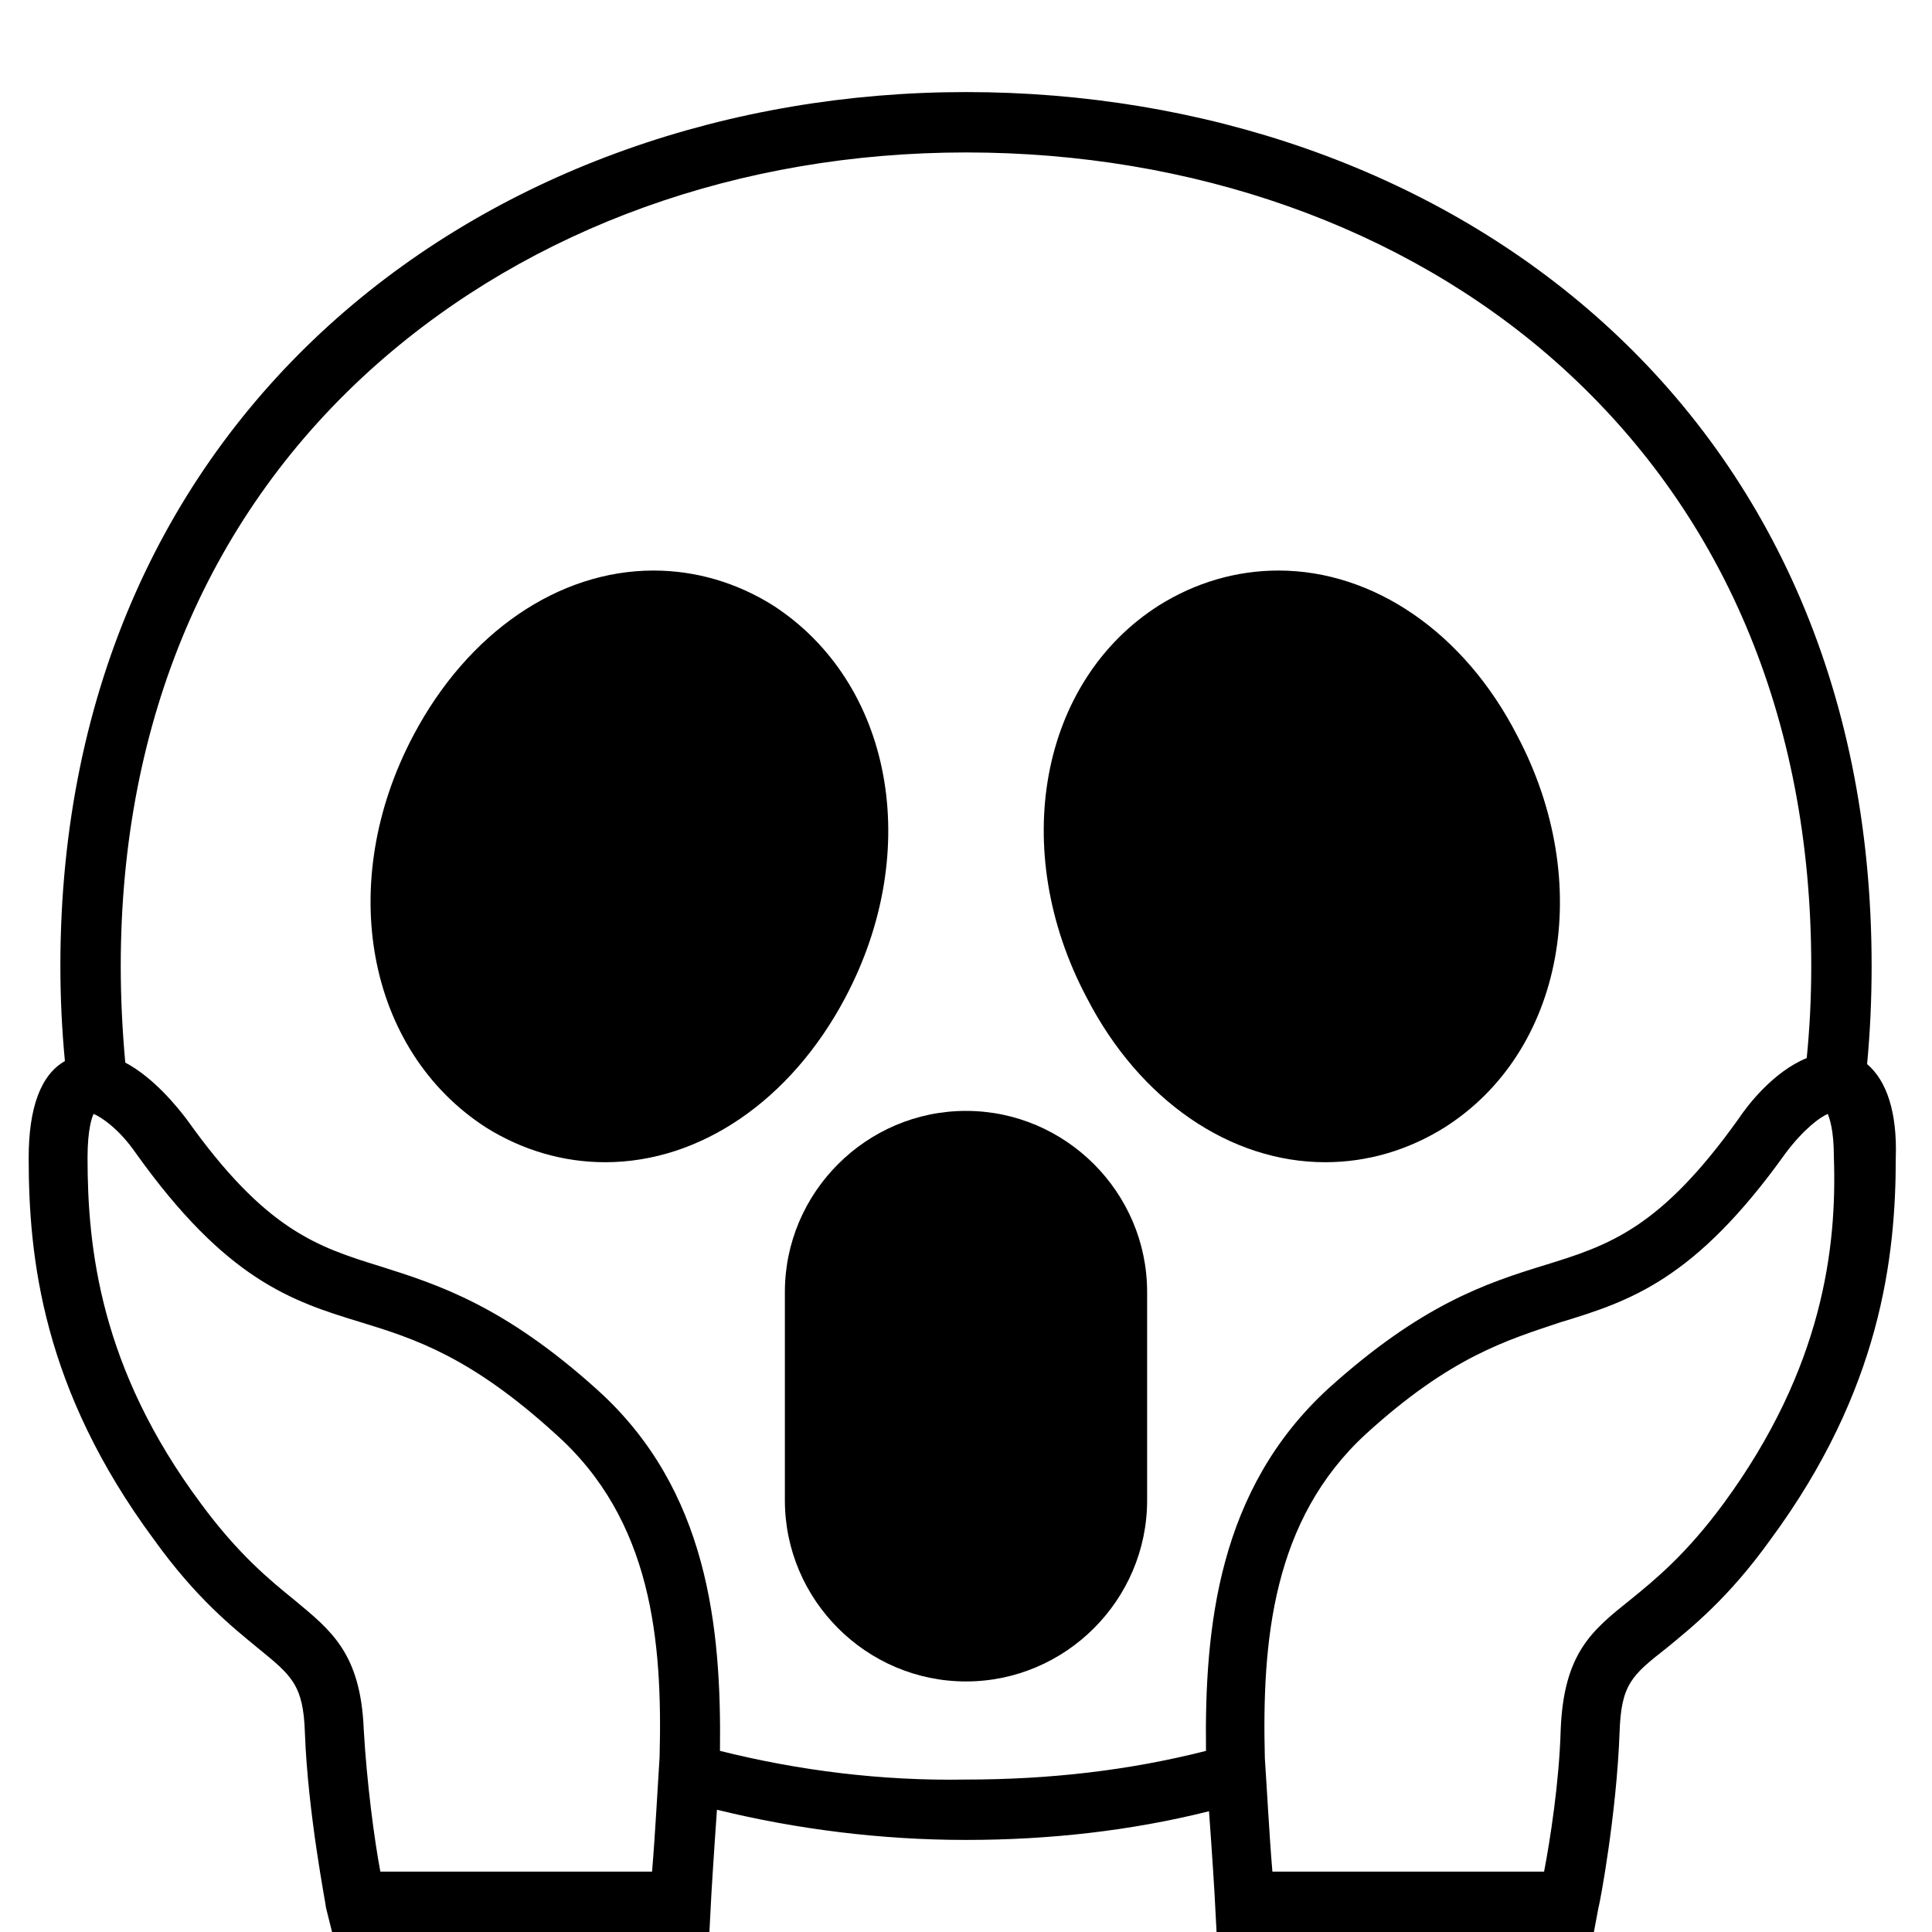
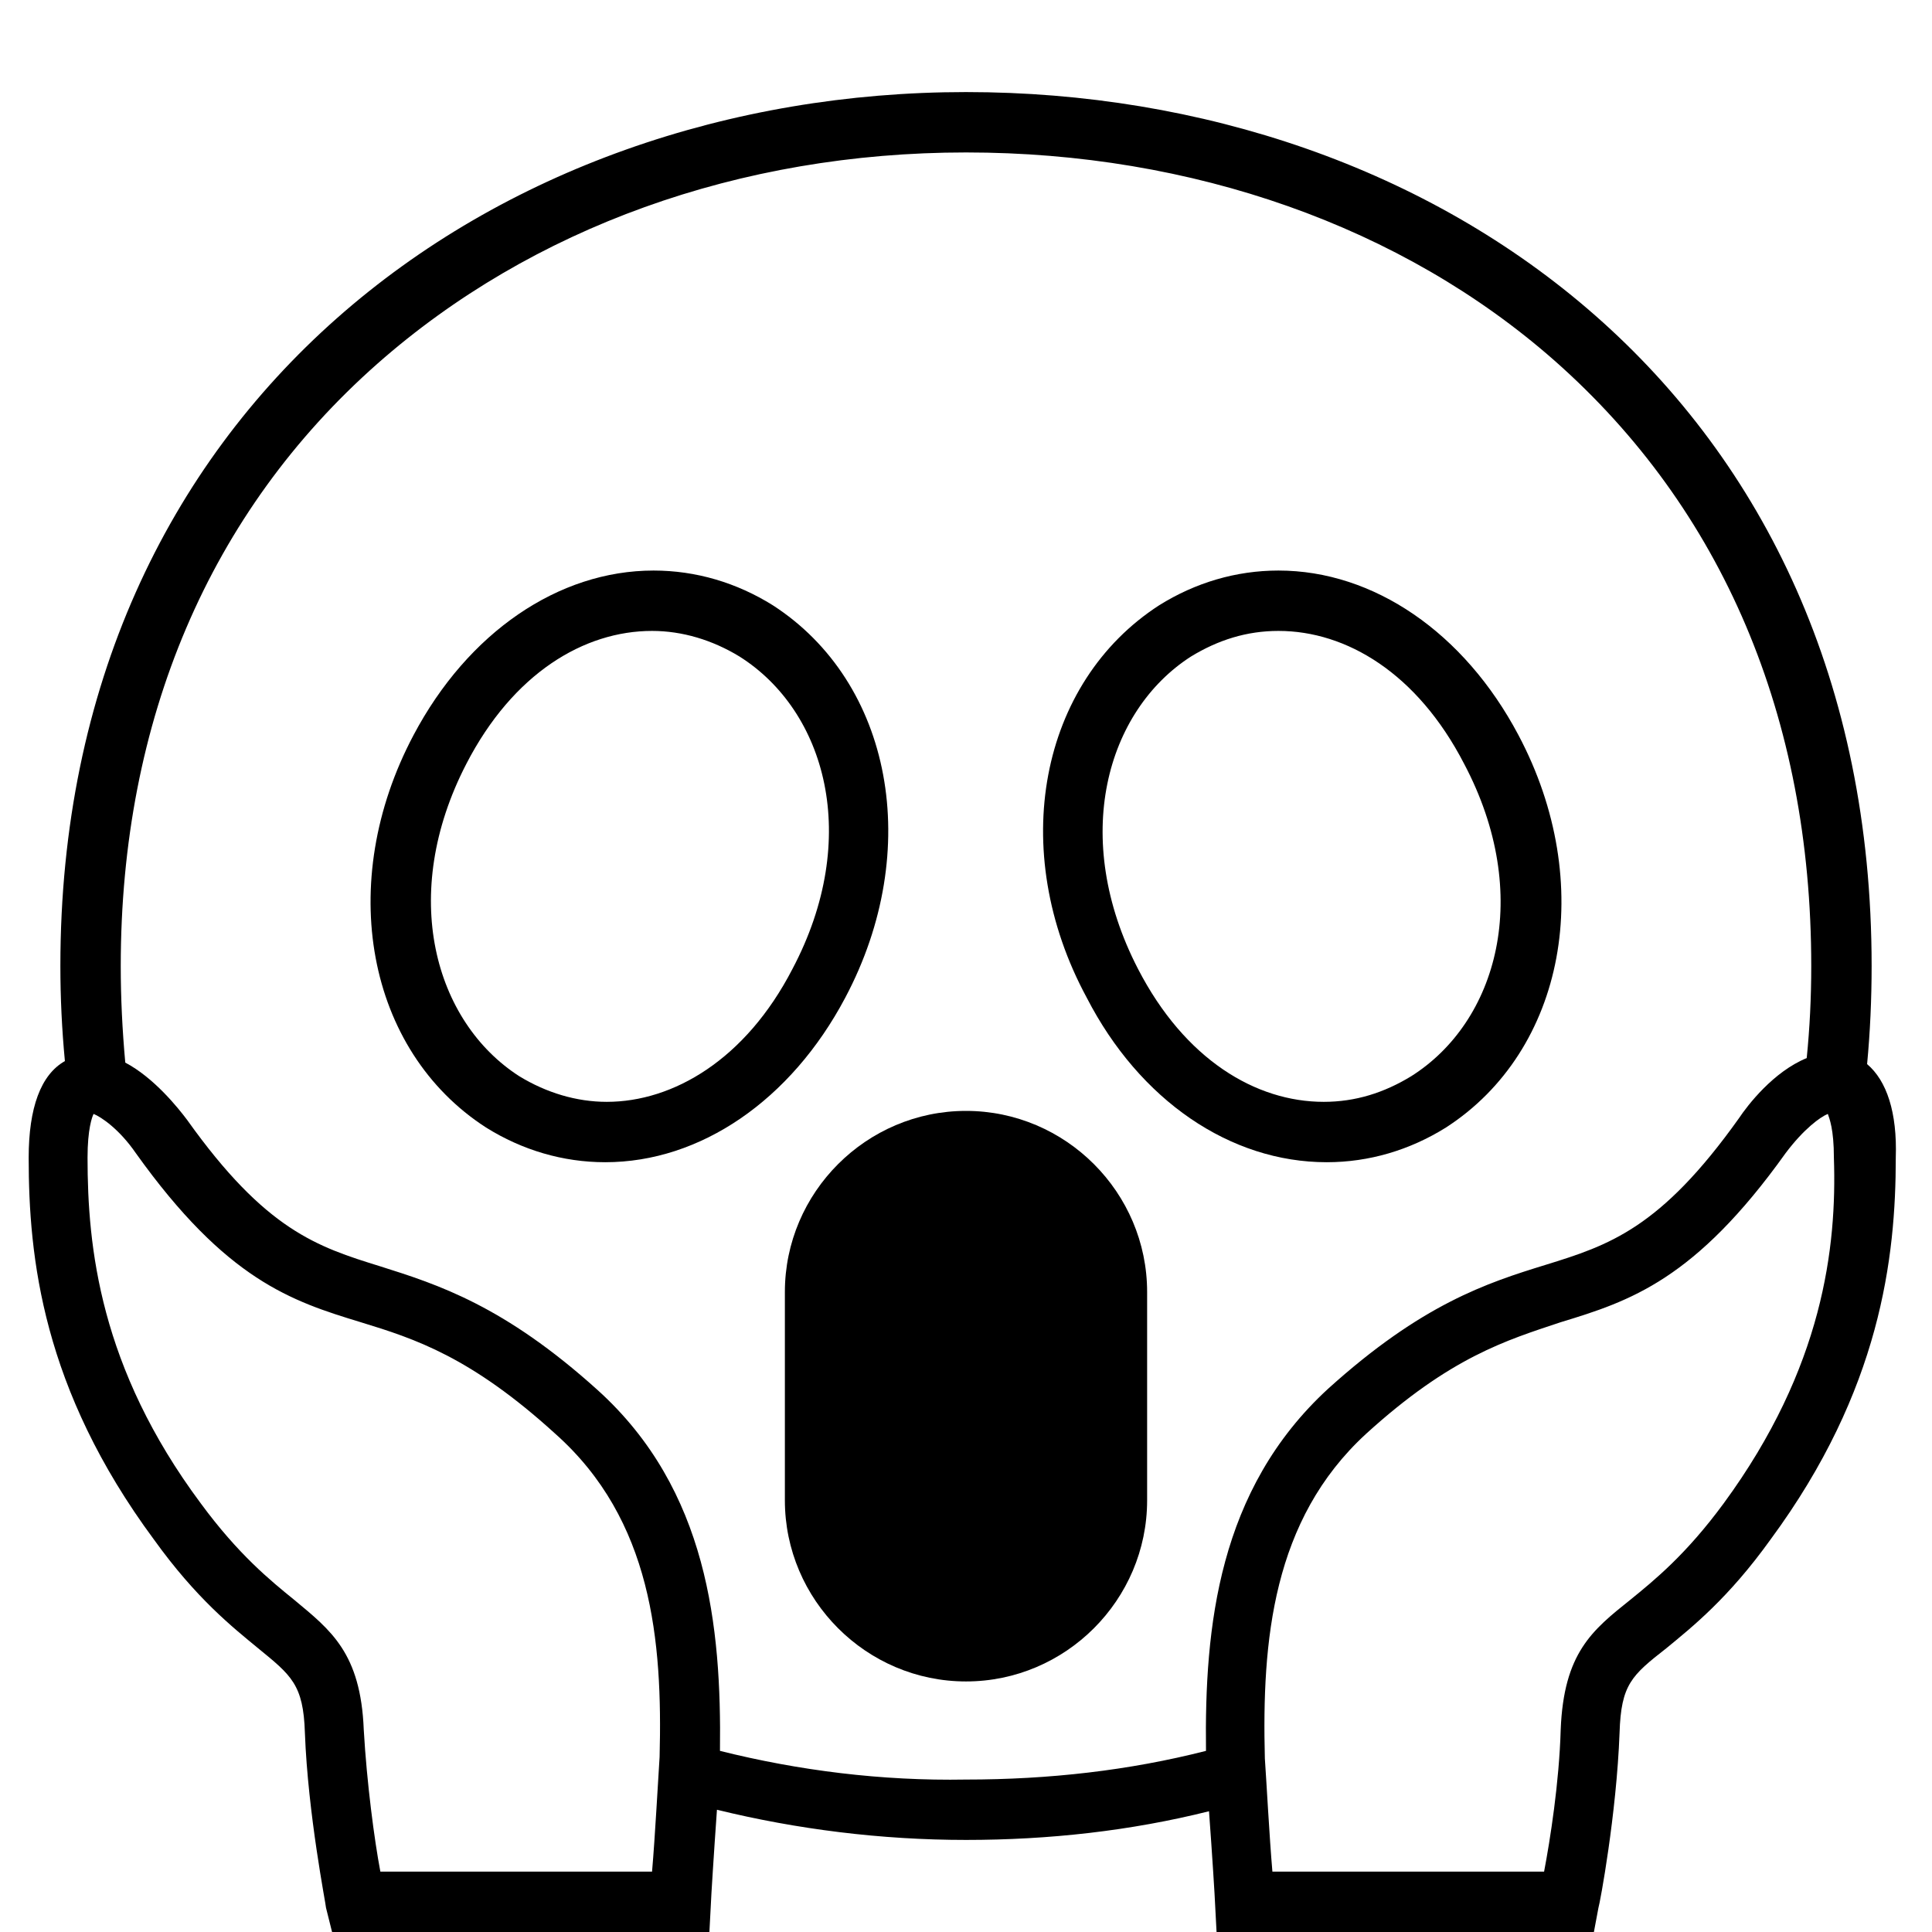
<svg xmlns="http://www.w3.org/2000/svg" width="128" height="128">
-   <g>
-     <path d="M123.7,70.5c0.2-2.1,0.3-4.3,0.3-6.5c0-37.7-28.8-57.9-60-57.9S4,26.8,4,64c0,2.1,0.1,4.2,0.3,6.3 c-1.6,0.9-2.4,3.1-2.4,6.4c0,6.6,0.9,15.3,8.3,25.3c2.8,3.9,5.2,5.8,6.9,7.2c2.2,1.8,3,2.4,3.1,5.6c0.2,5.4,1.4,11.4,1.4,11.6 L22,128h25l0.1-1.9c0-0.2,0.2-3.4,0.4-6.2c5.3,1.3,10.9,2,16.5,2c5.5,0,10.9-0.6,16.1-1.9c0.2,2.7,0.4,5.9,0.4,6.1l0.1,1.9h25 l0.3-1.6c0.1-0.3,1.2-6.2,1.4-11.6c0.1-3.2,0.8-3.8,3.1-5.6c1.7-1.4,4.1-3.3,6.9-7.2c7.3-9.9,8.3-18.7,8.3-25.3 C125.7,73.7,125,71.6,123.7,70.5z M43.7,116.4c-0.1,1.5-0.3,5.3-0.5,7.6h-18c-0.4-2.1-0.9-5.9-1.1-9.4c-0.2-5.1-2.2-6.6-4.6-8.6 c-1.6-1.3-3.7-3-6.2-6.4c-6.7-9-7.5-17-7.5-22.9c0-1.9,0.3-2.7,0.4-2.9c0.5,0.2,1.7,1,2.8,2.6c6,8.4,10.3,9.8,14.9,11.2 c3.6,1.1,7.3,2.3,12.9,7.4C43.2,100.7,43.9,108.7,43.7,116.4z M79.9,116c-5.1,1.3-10.4,1.9-15.9,1.9c-5.6,0.1-11.1-0.6-16.3-1.9 c0.1-8.2-0.8-17.3-8.1-23.9c-6.2-5.6-10.6-7-14.4-8.2c-4.2-1.3-7.6-2.4-12.8-9.7c-0.6-0.8-2.2-2.8-4.1-3.8C8.1,68.2,8,66.1,8,64 c0-16.3,5.9-30.1,17-39.9c10.2-9,24-14,39-14s28.9,4.9,39,13.8c11.1,9.8,17,23.6,17,40.1c0,2.1-0.1,4.1-0.3,6.1 c-2.2,0.9-3.9,3.1-4.5,4c-5.2,7.3-8.6,8.4-12.8,9.7C98.5,85,94.2,86.4,88,92C80.7,98.7,79.8,107.8,79.9,116z M114.2,99.6 c-2.5,3.4-4.6,5.1-6.2,6.4c-2.5,2-4.4,3.5-4.6,8.6c-0.1,3.5-0.7,7.3-1.1,9.4h-18c-0.2-2.3-0.4-6.1-0.5-7.5 c-0.2-7.8,0.5-15.8,6.7-21.5c5.6-5.1,9.3-6.2,12.9-7.4c4.6-1.4,8.9-2.8,14.9-11.2c1.2-1.6,2.3-2.4,2.8-2.6c0.1,0.3,0.4,1,0.4,2.9 C121.7,82.6,120.8,90.6,114.2,99.6z" />
-     <path d="M51.2,40.1c-2.4-1.5-5.1-2.3-7.9-2.3c-6.3,0-12.3,4.1-15.9,10.9c-5.2,9.8-3.1,20.9,4.8,26c2.4,1.5,5.1,2.3,7.9,2.3 c6.3,0,12.3-4.1,15.9-10.9C61.2,56.3,59.1,45.2,51.2,40.1z" />
-     <path d="M95.7,74.7c7.9-5,10-16.2,4.8-26C97,41.9,91,37.8,84.7,37.8c-2.8,0-5.5,0.8-7.9,2.3c-7.9,5-10,16.2-4.8,26 C75.5,72.9,81.5,77,87.8,77C90.6,77,93.3,76.2,95.7,74.7z" />
-     <path d="M64,73.6c-6.6,0-12,5.4-12,12v13.8c0,6.6,5.4,12,12,12s12-5.4,12-12V85.6C76,79,70.6,73.6,64,73.6z" />
-   </g>
+   <path d="M123.7,70.5c0.2-2.1,0.3-4.3,0.3-6.5c0-37.7-28.8-57.9-60-57.9S4,26.8,4,64c0,2.1,0.1,4.2,0.3,6.3c-1.6,0.9-2.4,3.1-2.4,6.4 c0,6.6,0.9,15.3,8.3,25.3c2.8,3.9,5.2,5.8,6.9,7.2c2.2,1.8,3,2.4,3.1,5.6c0.2,5.4,1.4,11.4,1.4,11.6L22,128h25l0.1-1.9 c0-0.2,0.2-3.4,0.4-6.2c5.3,1.3,10.9,2,16.5,2c5.5,0,10.9-0.6,16.1-1.9c0.2,2.7,0.4,5.9,0.4,6.1l0.1,1.9h25l0.3-1.6 c0.1-0.3,1.2-6.2,1.4-11.6c0.1-3.2,0.8-3.8,3.1-5.6c1.7-1.4,4.1-3.3,6.9-7.2c7.3-9.9,8.3-18.7,8.3-25.3 C125.7,73.7,125,71.6,123.7,70.5z M43.7,116.4c-0.1,1.5-0.3,5.3-0.5,7.6h-18c-0.4-2.1-0.9-5.9-1.1-9.4c-0.2-5.1-2.2-6.6-4.6-8.6 c-1.6-1.3-3.7-3-6.2-6.4c-6.7-9-7.5-17-7.5-22.9c0-1.9,0.3-2.7,0.4-2.9c0.5,0.2,1.7,1,2.8,2.6c6,8.4,10.3,9.8,14.9,11.2 c3.6,1.1,7.3,2.3,12.9,7.4C43.2,100.7,43.9,108.7,43.7,116.4z M79.9,116c-5.1,1.3-10.4,1.9-15.9,1.9c-5.6,0.1-11.1-0.6-16.3-1.9 c0.1-8.2-0.8-17.3-8.1-23.9c-6.2-5.6-10.6-7-14.4-8.2c-4.2-1.3-7.6-2.4-12.8-9.7c-0.6-0.8-2.2-2.8-4.1-3.8C8.1,68.2,8,66.1,8,64 c0-16.3,5.9-30.1,17-39.9c10.2-9,24-14,39-14s28.9,4.9,39,13.8c11.1,9.8,17,23.6,17,40.1c0,2.1-0.1,4.1-0.3,6.1 c-2.2,0.9-3.9,3.1-4.5,4c-5.2,7.3-8.6,8.4-12.8,9.7C98.5,85,94.2,86.4,88,92C80.7,98.7,79.8,107.8,79.9,116z M114.2,99.6 c-2.5,3.4-4.6,5.1-6.2,6.4c-2.5,2-4.4,3.5-4.6,8.6c-0.1,3.5-0.7,7.3-1.1,9.4h-18c-0.2-2.3-0.4-6.1-0.5-7.5 c-0.2-7.8,0.5-15.8,6.7-21.5c5.6-5.1,9.3-6.2,12.9-7.4c4.6-1.4,8.9-2.8,14.9-11.2c1.2-1.6,2.3-2.4,2.8-2.6c0.1,0.3,0.4,1,0.4,2.9 C121.7,82.6,120.8,90.6,114.2,99.6z" />
+   <path d="M76,99.4c0,6.6-5.4,12-12,12s-12-5.4-12-12V85.6c0-6.6,5.4-12,12-12s12,5.4,12,12V99.4z" />
+   <path d="M51.2,40.1c-2.4-1.5-5.1-2.3-7.9-2.3c-6.3,0-12.3,4.1-15.9,10.9c-5.2,9.8-3.1,20.9,4.8,26c2.4,1.5,5.1,2.3,7.9,2.3 c6.3,0,12.3-4.1,15.9-10.9C61.2,56.3,59.1,45.2,51.2,40.1z M52.5,64.2c-3.1,6-7.9,8.8-12.3,8.8c-2,0-4-0.6-5.8-1.7 c-5.6-3.6-8-12-3.5-20.7c3.1-6,7.8-8.8,12.3-8.8c2,0,4,0.6,5.8,1.7C54.7,47.1,57.1,55.5,52.5,64.2z" />
+   <path d="M72,66.1C75.5,72.9,81.5,77,87.9,77c2.8,0,5.5-0.8,7.9-2.3c7.9-5.1,10-16.2,4.8-26C97,41.9,91,37.8,84.7,37.8 c-2.8,0-5.5,0.8-7.9,2.3C68.9,45.2,66.7,56.3,72,66.1z M78.9,43.5c1.8-1.1,3.7-1.7,5.8-1.7c4.5,0,9.2,2.8,12.3,8.8 c4.6,8.7,2.2,17.1-3.5,20.7c-1.8,1.1-3.7,1.7-5.8,1.7c-4.5,0-9.2-2.8-12.3-8.8C70.9,55.5,73.3,47.1,78.9,43.5z" />
</svg>
